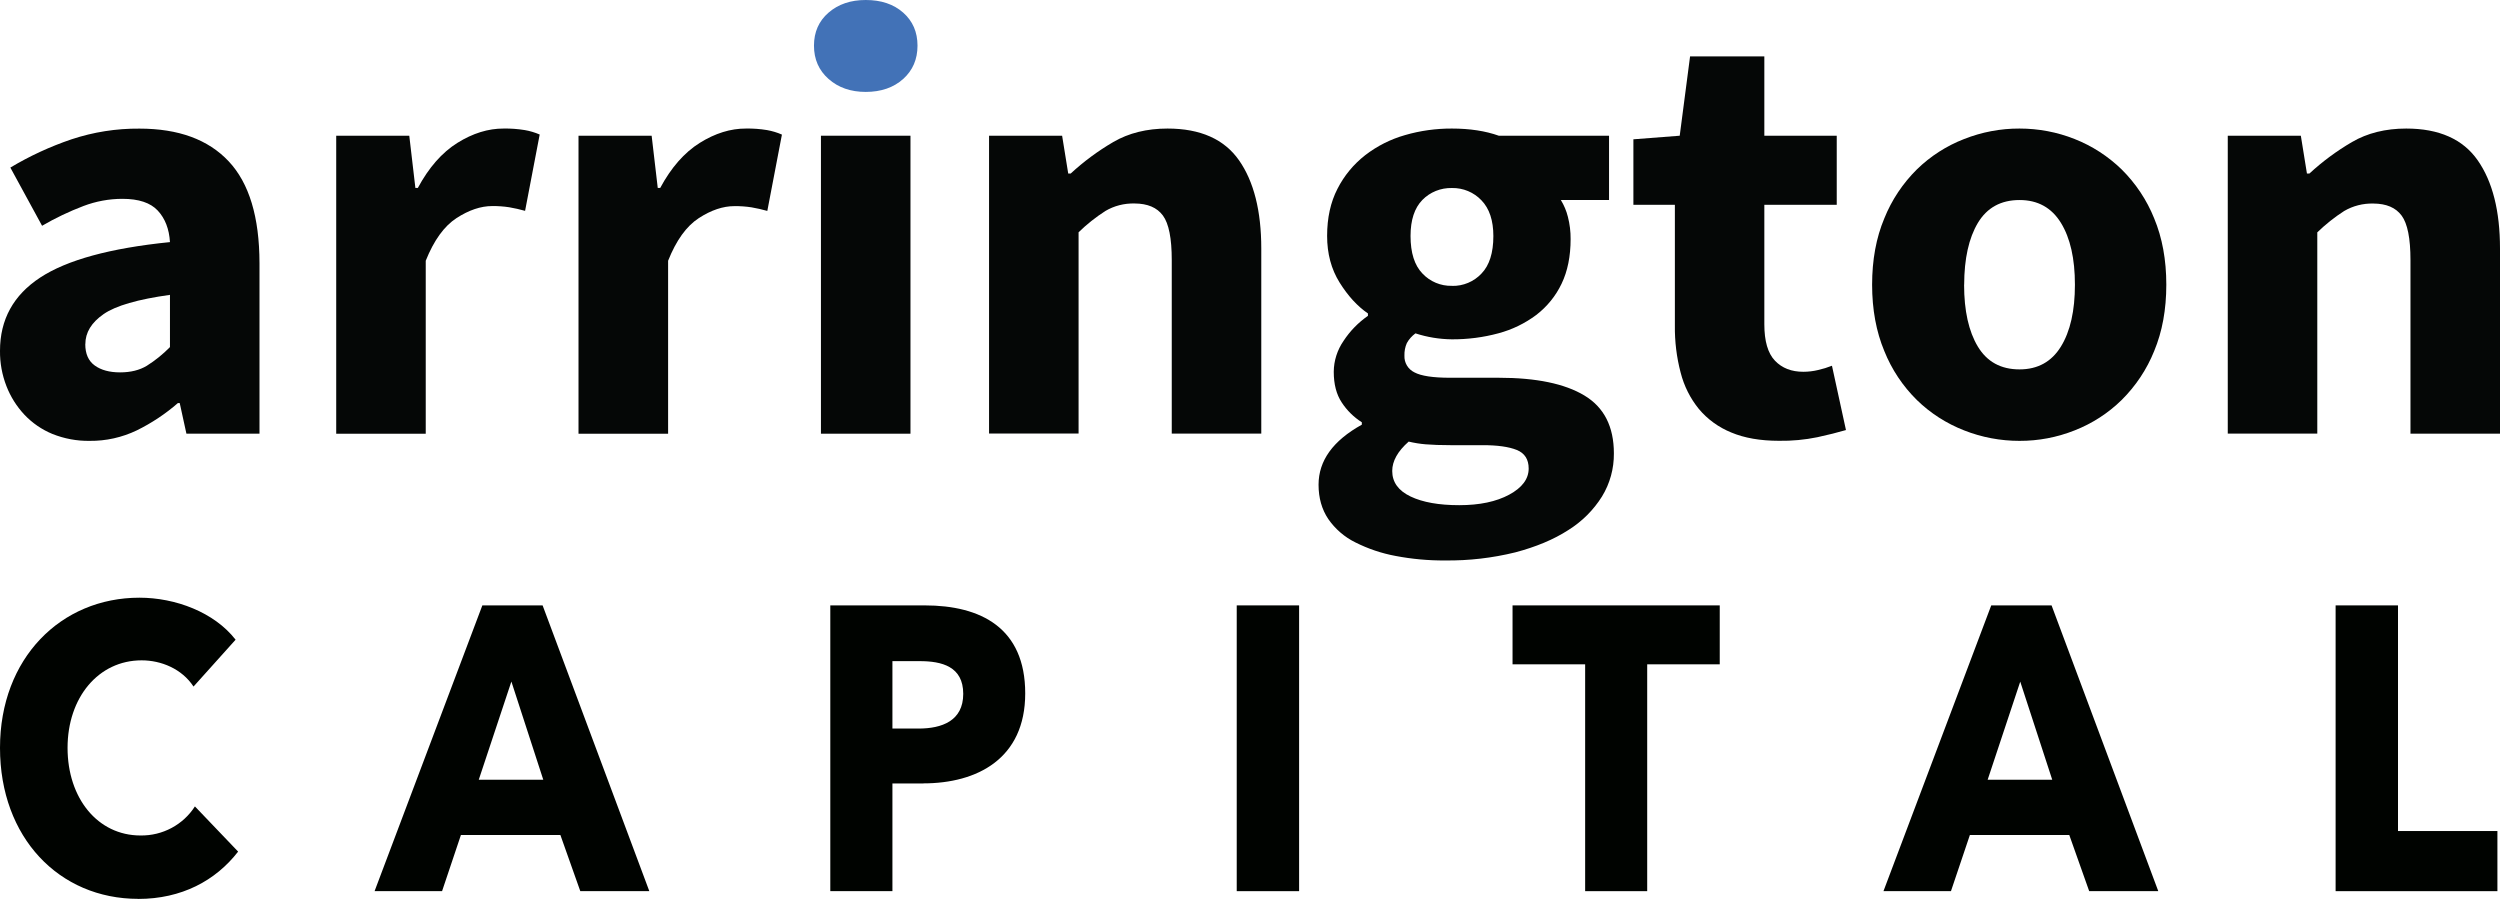
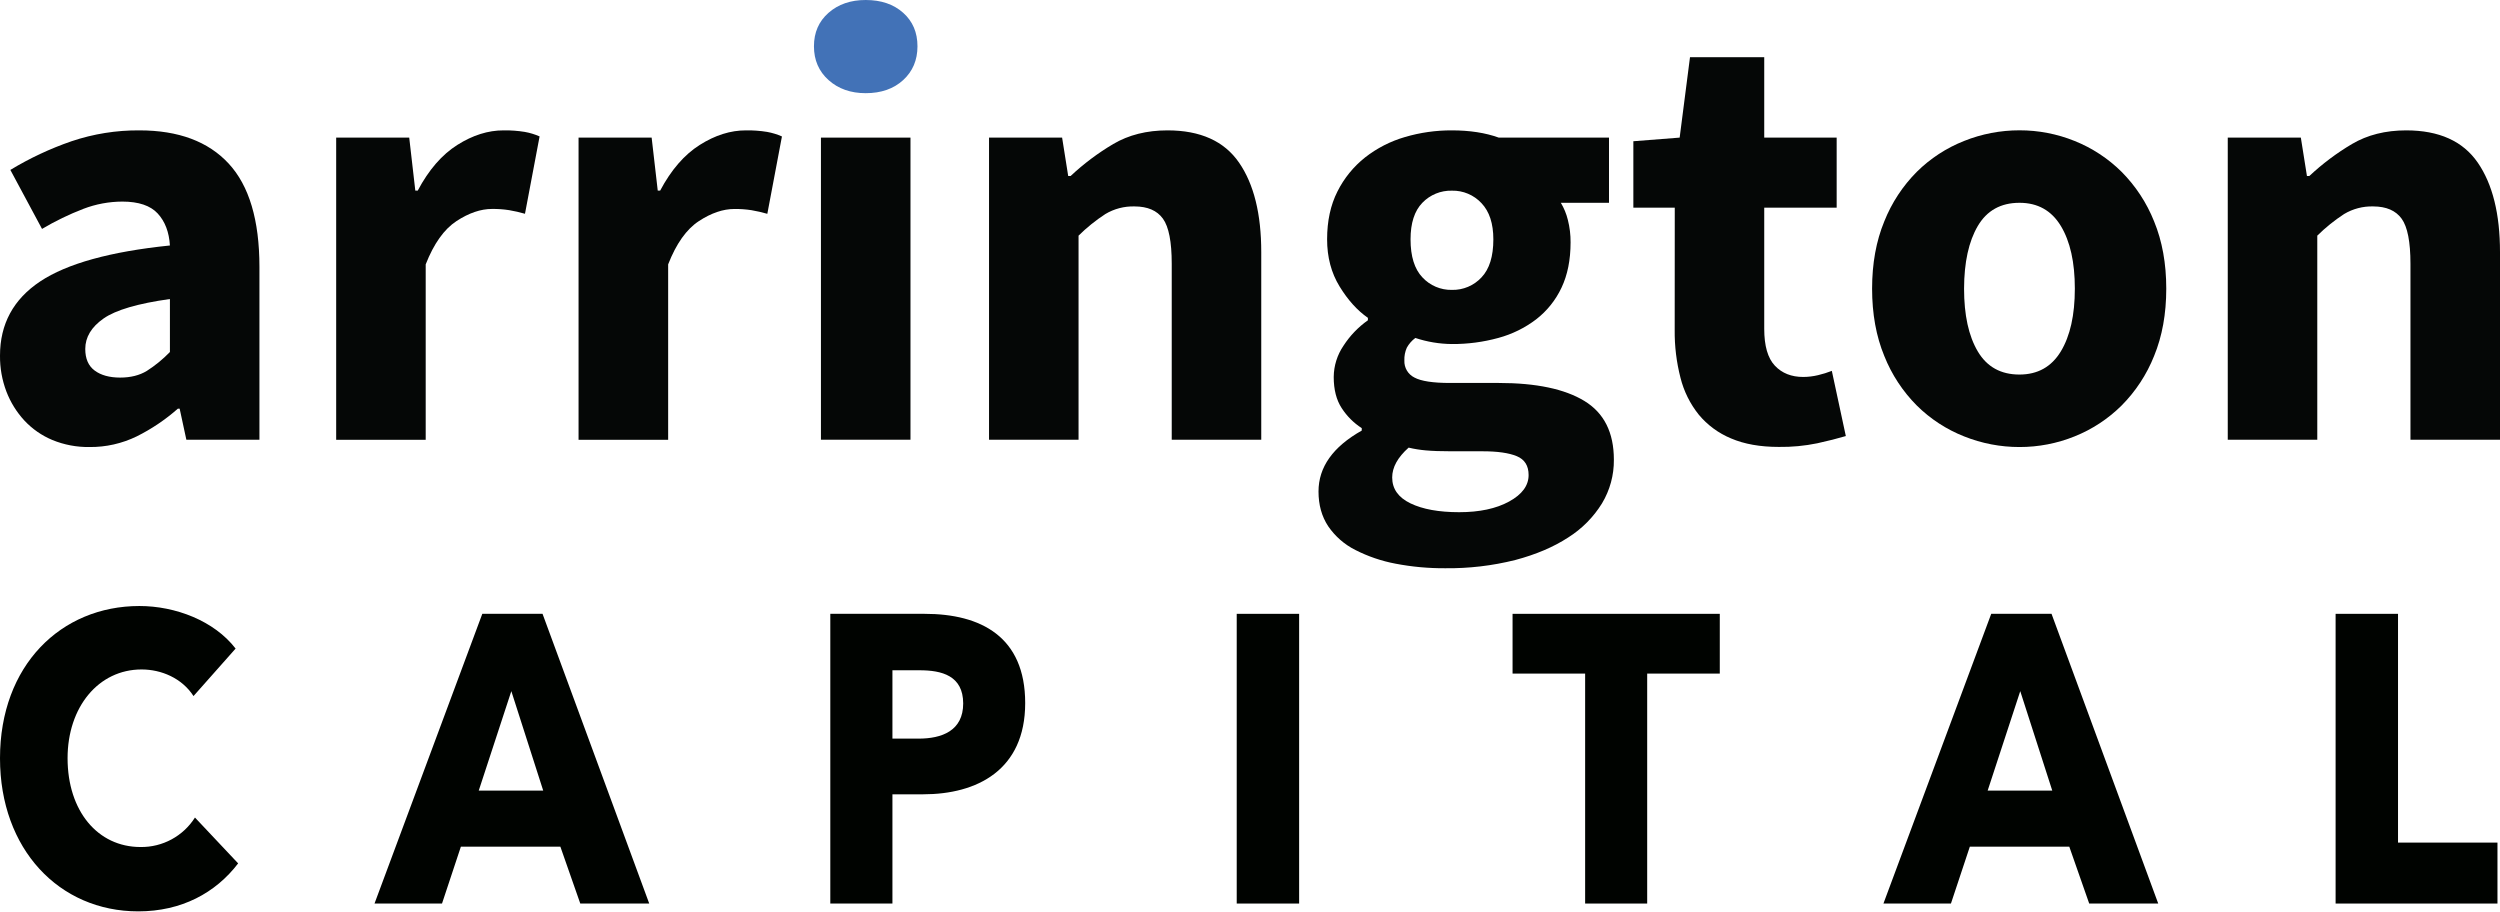
- <svg xmlns="http://www.w3.org/2000/svg" id="katman_1" viewBox="0 0 376.7 135.44">
+ <svg xmlns="http://www.w3.org/2000/svg" id="Слой_1" data-name="Слой 1" viewBox="0 0 1380.67 503.32">
  <defs>
-     <style>.cls-1{fill:#050706;}.cls-2{fill:#000300;}.cls-3{fill:#4272b7;}</style>
+     <style>
+ 			.cls-1 {
+ 				fill: #050706;
+ 			}
+ 			.cls-2 {
+ 				fill: #4272b7;
+ 			}
+ 			.cls-3 {
+ 				fill: #000300;
+ 			}
+ 		</style>
  </defs>
-   <path class="cls-1" d="M0,52.86C0,48.15,2.02,44.47,6.06,41.82c4.04-2.65,10.55-4.43,19.55-5.34-.12-1.99-.74-3.57-1.84-4.75-1.1-1.18-2.87-1.77-5.32-1.77-2.01,0-4,.37-5.87,1.08-2.16,.82-4.25,1.82-6.24,2.98L1.56,25.25c2.91-1.74,6-3.17,9.22-4.26,3.29-1.09,6.75-1.64,10.23-1.61,5.88,0,10.36,1.64,13.45,4.93,3.09,3.29,4.63,8.4,4.64,15.34v25.7h-11.01l-1.01-4.62h-.27c-1.87,1.63-3.96,3.02-6.2,4.12-2.21,1.06-4.65,1.61-7.11,1.58-1.92,.03-3.82-.33-5.6-1.04-1.6-.66-3.04-1.65-4.22-2.9-1.17-1.25-2.09-2.71-2.71-4.31C.31,56.48-.02,54.68,0,52.86Zm12.85-1c0,1.45,.47,2.52,1.42,3.21,.95,.69,2.22,1.04,3.82,1.04,1.59,0,2.94-.33,4.04-1,1.27-.8,2.43-1.74,3.48-2.81v-7.87c-4.83,.67-8.17,1.63-10,2.9-1.83,1.27-2.75,2.77-2.75,4.52Z" />
-   <path class="cls-1" d="M50.66,20.45h11.01l.92,7.87h.37c1.65-3.07,3.64-5.34,5.96-6.79,2.32-1.45,4.65-2.17,6.98-2.16,1.06-.02,2.12,.06,3.17,.23,.77,.13,1.53,.36,2.25,.67l-2.2,11.5c-.78-.22-1.58-.4-2.39-.54-.85-.13-1.71-.19-2.57-.18-1.71,0-3.5,.6-5.37,1.81-1.86,1.21-3.41,3.35-4.64,6.43v26.07h-13.49V20.45Z" />
-   <path class="cls-1" d="M87.18,20.45h11.01l.92,7.87h.37c1.65-3.07,3.64-5.34,5.96-6.79,2.32-1.45,4.65-2.17,6.97-2.16,1.06-.02,2.12,.06,3.16,.23,.77,.14,1.53,.36,2.25,.68l-2.2,11.5c-.78-.22-1.58-.4-2.39-.54-.85-.13-1.71-.19-2.57-.18-1.72,0-3.51,.6-5.37,1.81-1.86,1.21-3.4,3.35-4.62,6.42v26.07h-13.5V20.45Z" />
-   <path class="cls-1" d="M123.7,20.45h13.49v44.9h-13.49V20.45Z" />
-   <path class="cls-1" d="M149.03,20.45h11.01l.92,5.7h.37c1.96-1.81,4.11-3.4,6.42-4.75,2.32-1.35,5.05-2.03,8.17-2.03,4.95,0,8.55,1.6,10.78,4.79,2.23,3.19,3.35,7.63,3.35,13.3v27.88h-13.49v-26.16c0-3.26-.44-5.49-1.33-6.7s-2.31-1.81-4.27-1.82c-1.55-.04-3.08,.35-4.4,1.13-1.45,.93-2.81,2.01-4.04,3.21v30.33h-13.49V20.45Z" />
-   <path class="cls-1" d="M198.68,73.04c0-3.62,2.17-6.64,6.52-9.05v-.36c-1.21-.77-2.25-1.79-3.03-2.99-.8-1.21-1.2-2.74-1.2-4.62,.01-1.66,.53-3.28,1.48-4.66,.97-1.48,2.21-2.75,3.67-3.77v-.36c-1.59-1.09-3.01-2.64-4.27-4.66-1.26-2.02-1.88-4.36-1.88-7.02,0-2.72,.52-5.08,1.56-7.1,1-1.97,2.42-3.69,4.17-5.06,1.79-1.38,3.82-2.41,6-3.03,2.3-.67,4.68-1,7.07-.99,2.69,0,5.05,.36,7.07,1.08h16.61v9.69h-7.26c.48,.79,.84,1.64,1.06,2.53,.28,1.09,.42,2.22,.41,3.35,0,2.59-.45,4.84-1.36,6.73-.88,1.85-2.19,3.46-3.82,4.71-1.7,1.27-3.63,2.21-5.69,2.76-2.28,.62-4.64,.92-7.01,.91-1.87-.02-3.73-.32-5.5-.9-.53,.39-.97,.88-1.29,1.45-.27,.6-.39,1.25-.37,1.9-.05,1.07,.54,2.06,1.51,2.53,1.01,.54,2.8,.81,5.37,.81h7.34c5.63,0,9.93,.89,12.89,2.67,2.97,1.78,4.45,4.69,4.45,8.73,.02,2.29-.59,4.53-1.79,6.49-1.28,2.05-3.02,3.78-5.09,5.07-2.2,1.42-4.87,2.53-7.98,3.35-3.45,.85-7,1.26-10.55,1.22-2.51,.02-5.02-.21-7.48-.68-2.11-.39-4.15-1.08-6.06-2.04-1.65-.81-3.05-2.03-4.09-3.53-.97-1.45-1.46-3.17-1.46-5.16Zm11.1-2.08c0,1.69,.92,2.97,2.76,3.85s4.28,1.31,7.34,1.31c3.06,0,5.57-.53,7.52-1.58s2.94-2.37,2.94-3.94c0-1.38-.6-2.32-1.79-2.8-1.19-.48-2.92-.73-5.18-.72h-4.68c-1.59,0-2.88-.05-3.86-.13-.87-.07-1.72-.21-2.57-.41-1.65,1.45-2.48,2.93-2.48,4.43Zm9-27.88c1.69,.04,3.31-.64,4.45-1.86,1.19-1.23,1.79-3.12,1.79-5.65,0-2.35-.6-4.15-1.79-5.38-1.15-1.22-2.77-1.89-4.45-1.86-1.68-.04-3.3,.61-4.46,1.8-1.18,1.21-1.78,3.02-1.78,5.43,0,2.53,.6,4.42,1.79,5.65,1.14,1.22,2.76,1.9,4.44,1.86h.01Z" />
-   <path class="cls-1" d="M252.36,30.86h-6.24v-9.87l6.98-.54,1.56-11.95h11.19v11.95h10.91v10.41h-10.91v18.01c0,2.53,.53,4.36,1.6,5.48,1.07,1.12,2.49,1.67,4.27,1.67,.76,0,1.51-.09,2.25-.27,.7-.16,1.39-.37,2.07-.64l2.11,9.69c-1.22,.36-2.66,.72-4.31,1.08-1.9,.39-3.84,.57-5.78,.54-2.82,0-5.22-.42-7.21-1.26-1.89-.77-3.56-1.98-4.86-3.53-1.31-1.61-2.24-3.48-2.75-5.48-.61-2.32-.9-4.71-.87-7.1V30.86Z" />
-   <path class="cls-1" d="M282.09,42.9c0-3.74,.61-7.07,1.84-10,1.11-2.76,2.78-5.27,4.91-7.38,2.03-1.98,4.45-3.54,7.11-4.57,2.66-1.05,5.49-1.59,8.35-1.58,2.85,0,5.67,.53,8.31,1.58,2.64,1.04,5.04,2.6,7.07,4.57,2.13,2.11,3.8,4.62,4.91,7.38,1.22,2.93,1.83,6.26,1.83,10s-.61,7.07-1.83,10c-1.11,2.76-2.78,5.27-4.91,7.38-2.02,1.98-4.42,3.53-7.07,4.57-2.64,1.05-5.46,1.59-8.31,1.58-2.86,0-5.69-.53-8.35-1.58-2.66-1.04-5.08-2.59-7.11-4.57-2.13-2.1-3.8-4.61-4.91-7.38-1.22-2.92-1.84-6.26-1.84-10Zm13.86,0c0,3.92,.69,7.03,2.07,9.32s3.47,3.44,6.28,3.44c2.75,0,4.83-1.15,6.24-3.44s2.11-5.4,2.11-9.32c0-3.92-.7-7.03-2.11-9.32-1.41-2.29-3.49-3.44-6.23-3.44-2.81,0-4.9,1.15-6.28,3.44-1.37,2.29-2.06,5.4-2.07,9.32h0Z" />
-   <path class="cls-1" d="M335.68,20.45h11.01l.92,5.7h.37c1.96-1.81,4.11-3.4,6.42-4.75,2.32-1.35,5.05-2.03,8.17-2.03,4.95,0,8.55,1.6,10.78,4.8,2.23,3.2,3.35,7.63,3.35,13.3v27.88h-13.49v-26.16c0-3.26-.44-5.49-1.33-6.7s-2.31-1.81-4.26-1.82c-1.55-.04-3.08,.35-4.41,1.13-1.45,.93-2.8,2.01-4.04,3.21v30.33h-13.49V20.45Z" />
-   <path class="cls-3" d="M130.45,13.85c-2.26,0-4.13-.65-5.6-1.95s-2.2-2.97-2.2-5.02,.73-3.71,2.2-4.98C126.32,.63,128.18,0,130.45,0,132.77,0,134.65,.63,136.09,1.9c1.44,1.27,2.16,2.93,2.16,4.98,0,2.05-.72,3.73-2.16,5.02s-3.32,1.95-5.65,1.95Z" />
-   <path class="cls-2" d="M20.83,135.44C8.91,135.44,0,126.21,0,112.69s9.19-22.63,21.01-22.63c5.42,0,11.27,2.19,14.49,6.33l-6.34,7.06c-1.75-2.67-4.87-3.95-7.82-3.95-6.51,0-11.16,5.6-11.16,13.19s4.54,13.2,10.99,13.2c3.32,.05,6.43-1.61,8.2-4.38l6.51,6.81c-3.4,4.39-8.54,7.13-15.05,7.13Z" />
-   <path class="cls-2" d="M87.44,134.28l-3-8.46h-14.99l-2.84,8.46h-10.17l16.24-43.06h9.08l16.08,43.06h-10.39Zm-10.39-31.57l-4.91,14.78h9.72l-4.8-14.78Z" />
-   <path class="cls-2" d="M139.11,118.05h-4.64v16.23h-9.36v-43.06h14.22c8.48,0,15.15,3.4,15.15,13.26s-7.27,13.56-15.37,13.56Zm-.55-18.43h-4.09v10.16h3.94c3.5,0,6.73-1.15,6.73-5.23,0-4.14-3.24-4.93-6.57-4.93Z" />
-   <path class="cls-2" d="M186.35,134.28v-43.06h9.4v43.06h-9.4Z" />
-   <path class="cls-2" d="M248.2,100.1v34.18h-9.35v-34.18h-10.94v-8.88h31.22v8.88h-10.94Z" />
-   <path class="cls-2" d="M314.8,134.28l-3-8.46h-14.98l-2.85,8.46h-10.17l16.24-43.06h9.09l16.08,43.06h-10.4Zm-10.39-31.57l-4.91,14.78h9.73l-4.82-14.78Z" />
-   <path class="cls-2" d="M351.93,134.28v-43.06h9.4v34h14.98v9.06h-24.39Z" />
+   <path class="cls-1" d="M0,196.42q0-26.23,22.2-41t71.64-19.85q-.68-11.08-6.73-17.65T67.6,111.33a60.7,60.7,0,0,0-21.52,4,150.57,150.57,0,0,0-22.87,11.09L5.72,93.84A175.23,175.23,0,0,1,39.52,78,114.71,114.71,0,0,1,77,72q32.3,0,49.28,18.33t17,57v95.52H102.92l-3.7-17.15h-1A105,105,0,0,1,75.51,241a58.2,58.2,0,0,1-26.07,5.88A52,52,0,0,1,28.93,243a44.63,44.63,0,0,1-15.48-10.77,49.85,49.85,0,0,1-9.92-16A54.42,54.42,0,0,1,0,196.42Zm47.09-3.7q0,8.09,5.21,11.94t14,3.87q8.74,0,14.8-3.7A70.61,70.61,0,0,0,93.84,194.4V165.14q-26.58,3.71-36.66,10.77T47.09,192.72Z" />
+   <path class="cls-1" d="M185.66,76H226l3.36,29.26h1.35q9.08-17.14,21.86-25.22T278.15,72a65.84,65.84,0,0,1,11.61.84A35.64,35.64,0,0,1,298,75.34l-8.07,42.72a80.14,80.14,0,0,0-8.75-2,57.81,57.81,0,0,0-9.42-.67q-9.42,0-19.67,6.72T235.1,146v96.87H185.66Z" />
+   <path class="cls-1" d="M319.52,76h40.36l3.37,29.26h1.34q9.09-17.14,21.86-25.22T412,72a65.71,65.71,0,0,1,11.6.84,35.49,35.49,0,0,1,8.24,2.52l-8.07,42.72a80.14,80.14,0,0,0-8.75-2,57.76,57.76,0,0,0-9.41-.67q-9.44,0-19.68,6.72T369,146v96.87H319.52Z" />
+   <path class="cls-1" d="M453.38,76h49.45V242.84H453.38Z" />
+   <path class="cls-1" d="M546.21,76h40.36l3.36,21.19h1.35a134.92,134.92,0,0,1,23.54-17.66Q627.6,72,644.76,72,672,72,684.28,89.8t12.27,49.44v103.6H647.11v-97.2q0-18.16-4.87-24.89T626.59,114a29.76,29.76,0,0,0-16.14,4.21,94.32,94.32,0,0,0-14.8,11.93V242.84H546.21Z" />
+   <path class="cls-1" d="M728.17,271.43q0-20.19,23.88-33.64v-1.34a37.18,37.18,0,0,1-11.1-11.1q-4.38-6.72-4.38-17.16A31.14,31.14,0,0,1,742,190.88a51.2,51.2,0,0,1,13.45-14v-1.35q-8.74-6.06-15.64-17.32t-6.89-26.07q0-15.14,5.71-26.4A55.94,55.94,0,0,1,753.9,86.94a65.19,65.19,0,0,1,22-11.26A90.18,90.18,0,0,1,801.82,72q14.8,0,25.9,4H888.6v36H862a33.66,33.66,0,0,1,3.87,9.42,48.49,48.49,0,0,1,1.51,12.45q0,14.46-5,25a47.79,47.79,0,0,1-14,17.49,60.48,60.48,0,0,1-20.86,10.26A94.67,94.67,0,0,1,801.82,190a65.56,65.56,0,0,1-20.17-3.36,16.81,16.81,0,0,0-4.71,5.38,15.83,15.83,0,0,0-1.35,7.06,10,10,0,0,0,5.55,9.42q5.55,3,19.68,3h26.9q30.94,0,47.26,9.92t16.31,32.46A45.82,45.82,0,0,1,884.73,278a58.64,58.64,0,0,1-18.66,18.83q-12.12,7.9-29.26,12.45a151.76,151.76,0,0,1-38.68,4.54,140.06,140.06,0,0,1-27.42-2.52,82.52,82.52,0,0,1-22.2-7.57,39.74,39.74,0,0,1-15-13.12Q728.17,282.53,728.17,271.43Zm40.69-7.74q0,9.42,10.1,14.3t26.9,4.88q16.82,0,27.58-5.89t10.76-14.64q0-7.72-6.55-10.42t-19-2.69H801.49c-5.83,0-10.55-.17-14.13-.5a64.5,64.5,0,0,1-9.42-1.52Q768.87,255.28,768.86,263.69Zm33-103.59a21.59,21.59,0,0,0,16.32-6.9q6.55-6.88,6.55-21,0-13.11-6.55-20a21.63,21.63,0,0,0-16.32-6.9A21.87,21.87,0,0,0,785.51,112Q779,118.73,779,132.18q0,14.13,6.55,21A21.58,21.58,0,0,0,801.82,160.1Z" />
+   <path class="cls-1" d="M924.92,114.69H902.05V78l25.57-2,5.71-44.4h41V76h40v38.68h-40v66.93q0,14.13,5.88,20.35c3.92,4.16,9.14,6.22,15.64,6.22a35.34,35.34,0,0,0,8.24-1,55.16,55.16,0,0,0,7.57-2.36l7.73,36q-6.72,2-15.81,4a98.11,98.11,0,0,1-21.18,2q-15.48,0-26.41-4.7a46.12,46.12,0,0,1-17.82-13.12,53.29,53.29,0,0,1-10.09-20.35,101.6,101.6,0,0,1-3.2-26.4Z" />
+   <path class="cls-1" d="M1033.9,159.42q0-20.85,6.73-37.16a81.52,81.52,0,0,1,18-27.41,77.72,77.72,0,0,1,26.07-17,82.11,82.11,0,0,1,30.6-5.88,80.87,80.87,0,0,1,30.44,5.88,78.11,78.11,0,0,1,25.9,17,81.69,81.69,0,0,1,18,27.41q6.72,16.32,6.72,37.16t-6.72,37.17a81.59,81.59,0,0,1-18,27.41,78,78,0,0,1-25.9,17,80.87,80.87,0,0,1-30.44,5.88,82.11,82.11,0,0,1-30.6-5.88,77.56,77.56,0,0,1-26.07-17,81.42,81.42,0,0,1-18-27.41Q1033.9,180.29,1033.9,159.42Zm50.79,0q0,21.87,7.57,34.65t23,12.78q15.14,0,22.87-12.78t7.74-34.65q0-21.85-7.74-34.64T1115.29,112q-15.46,0-23,12.78T1084.69,159.42Z" />
+   <path class="cls-1" d="M1230.32,76h40.36l3.37,21.19h1.34a135.29,135.29,0,0,1,23.54-17.66Q1311.71,72,1328.87,72q27.24,0,39.52,17.82t12.28,49.44v103.6h-49.45v-97.2q0-18.16-4.88-24.89T1310.71,114a29.77,29.77,0,0,0-16.15,4.21,94.78,94.78,0,0,0-14.8,11.93V242.84h-49.44Z" />
+   <path class="cls-2" d="M478.1,51.46q-12.44,0-20.51-7.23t-8.07-18.67q0-11.43,8.07-18.5T478.1,0q12.78,0,20.69,7.06t7.9,18.5q0,11.44-7.9,18.67T478.1,51.46Z" />
+   <path class="cls-3" d="M76.36,503.32C32.67,503.32,0,469,0,418.77c0-51.31,33.67-84.09,77-84.09,19.85,0,41.29,8.14,53.12,23.51l-23.25,26.22c-6.42-9.94-17.84-14.69-28.66-14.69-23.85,0-40.89,20.8-40.89,49,0,29.17,16.63,49.06,40.28,49.06a35,35,0,0,0,30.07-16.28l23.85,25.32C119.05,493.15,100.21,503.32,76.36,503.32Z" />
+   <path class="cls-3" d="M320.47,499l-11-31.42H254.53L244.11,499H206.83l59.53-160h33.27l58.92,160ZM282.39,381.7l-18,54.93H300Z" />
+   <path class="cls-3" d="M509.86,438.67h-17V499H458.55V339h52.11c31.07,0,55.52,12.65,55.52,49.28C566.18,425.33,539.52,438.67,509.86,438.67Zm-2-68.5h-15v37.75h14.43c12.82,0,24.65-4.29,24.65-19.44C531.91,373.11,520.08,370.17,507.86,370.17Z" />
+   <path class="cls-3" d="M683,499V339h34.47V499Z" />
+   <path class="cls-3" d="M909.69,372V499H875.42V372H835.34V339H949.78v33Z" />
+   <path class="cls-3" d="M1153.8,499l-11-31.42h-54.92L1077.44,499h-37.28l59.53-160H1133l58.92,160ZM1115.72,381.7l-18,54.93h35.68Z" />
+   <path class="cls-3" d="M1289.88,499V339h34.47V465.34h54.92V499Z" />
</svg>
